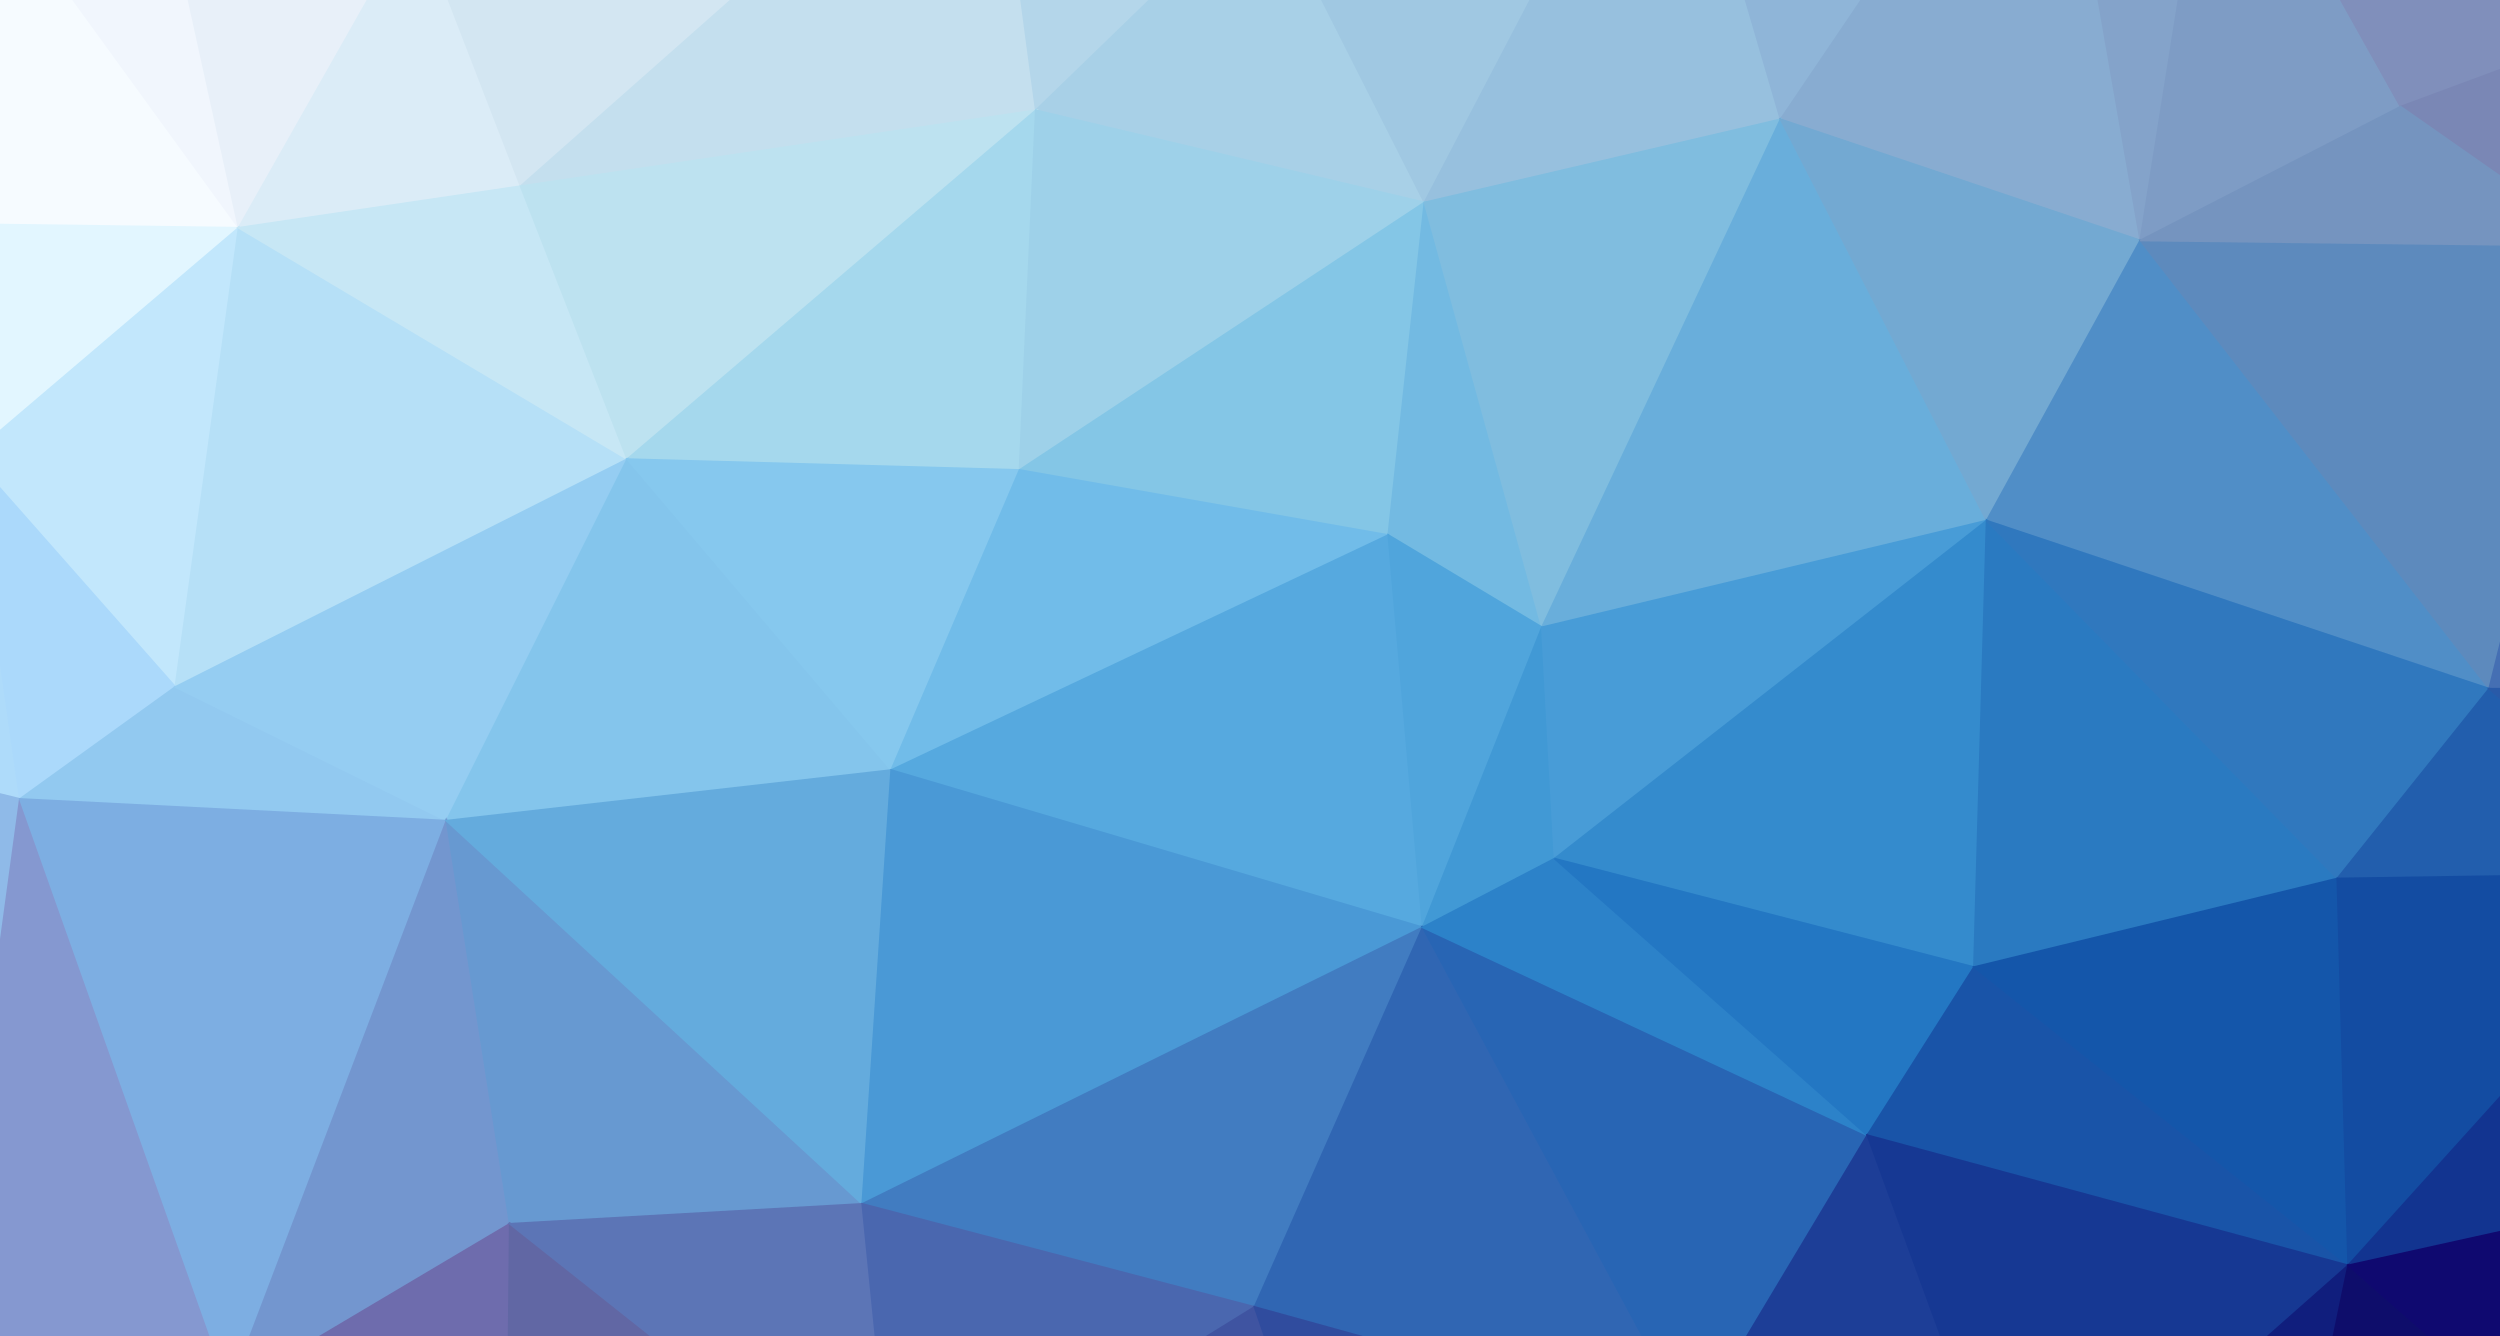
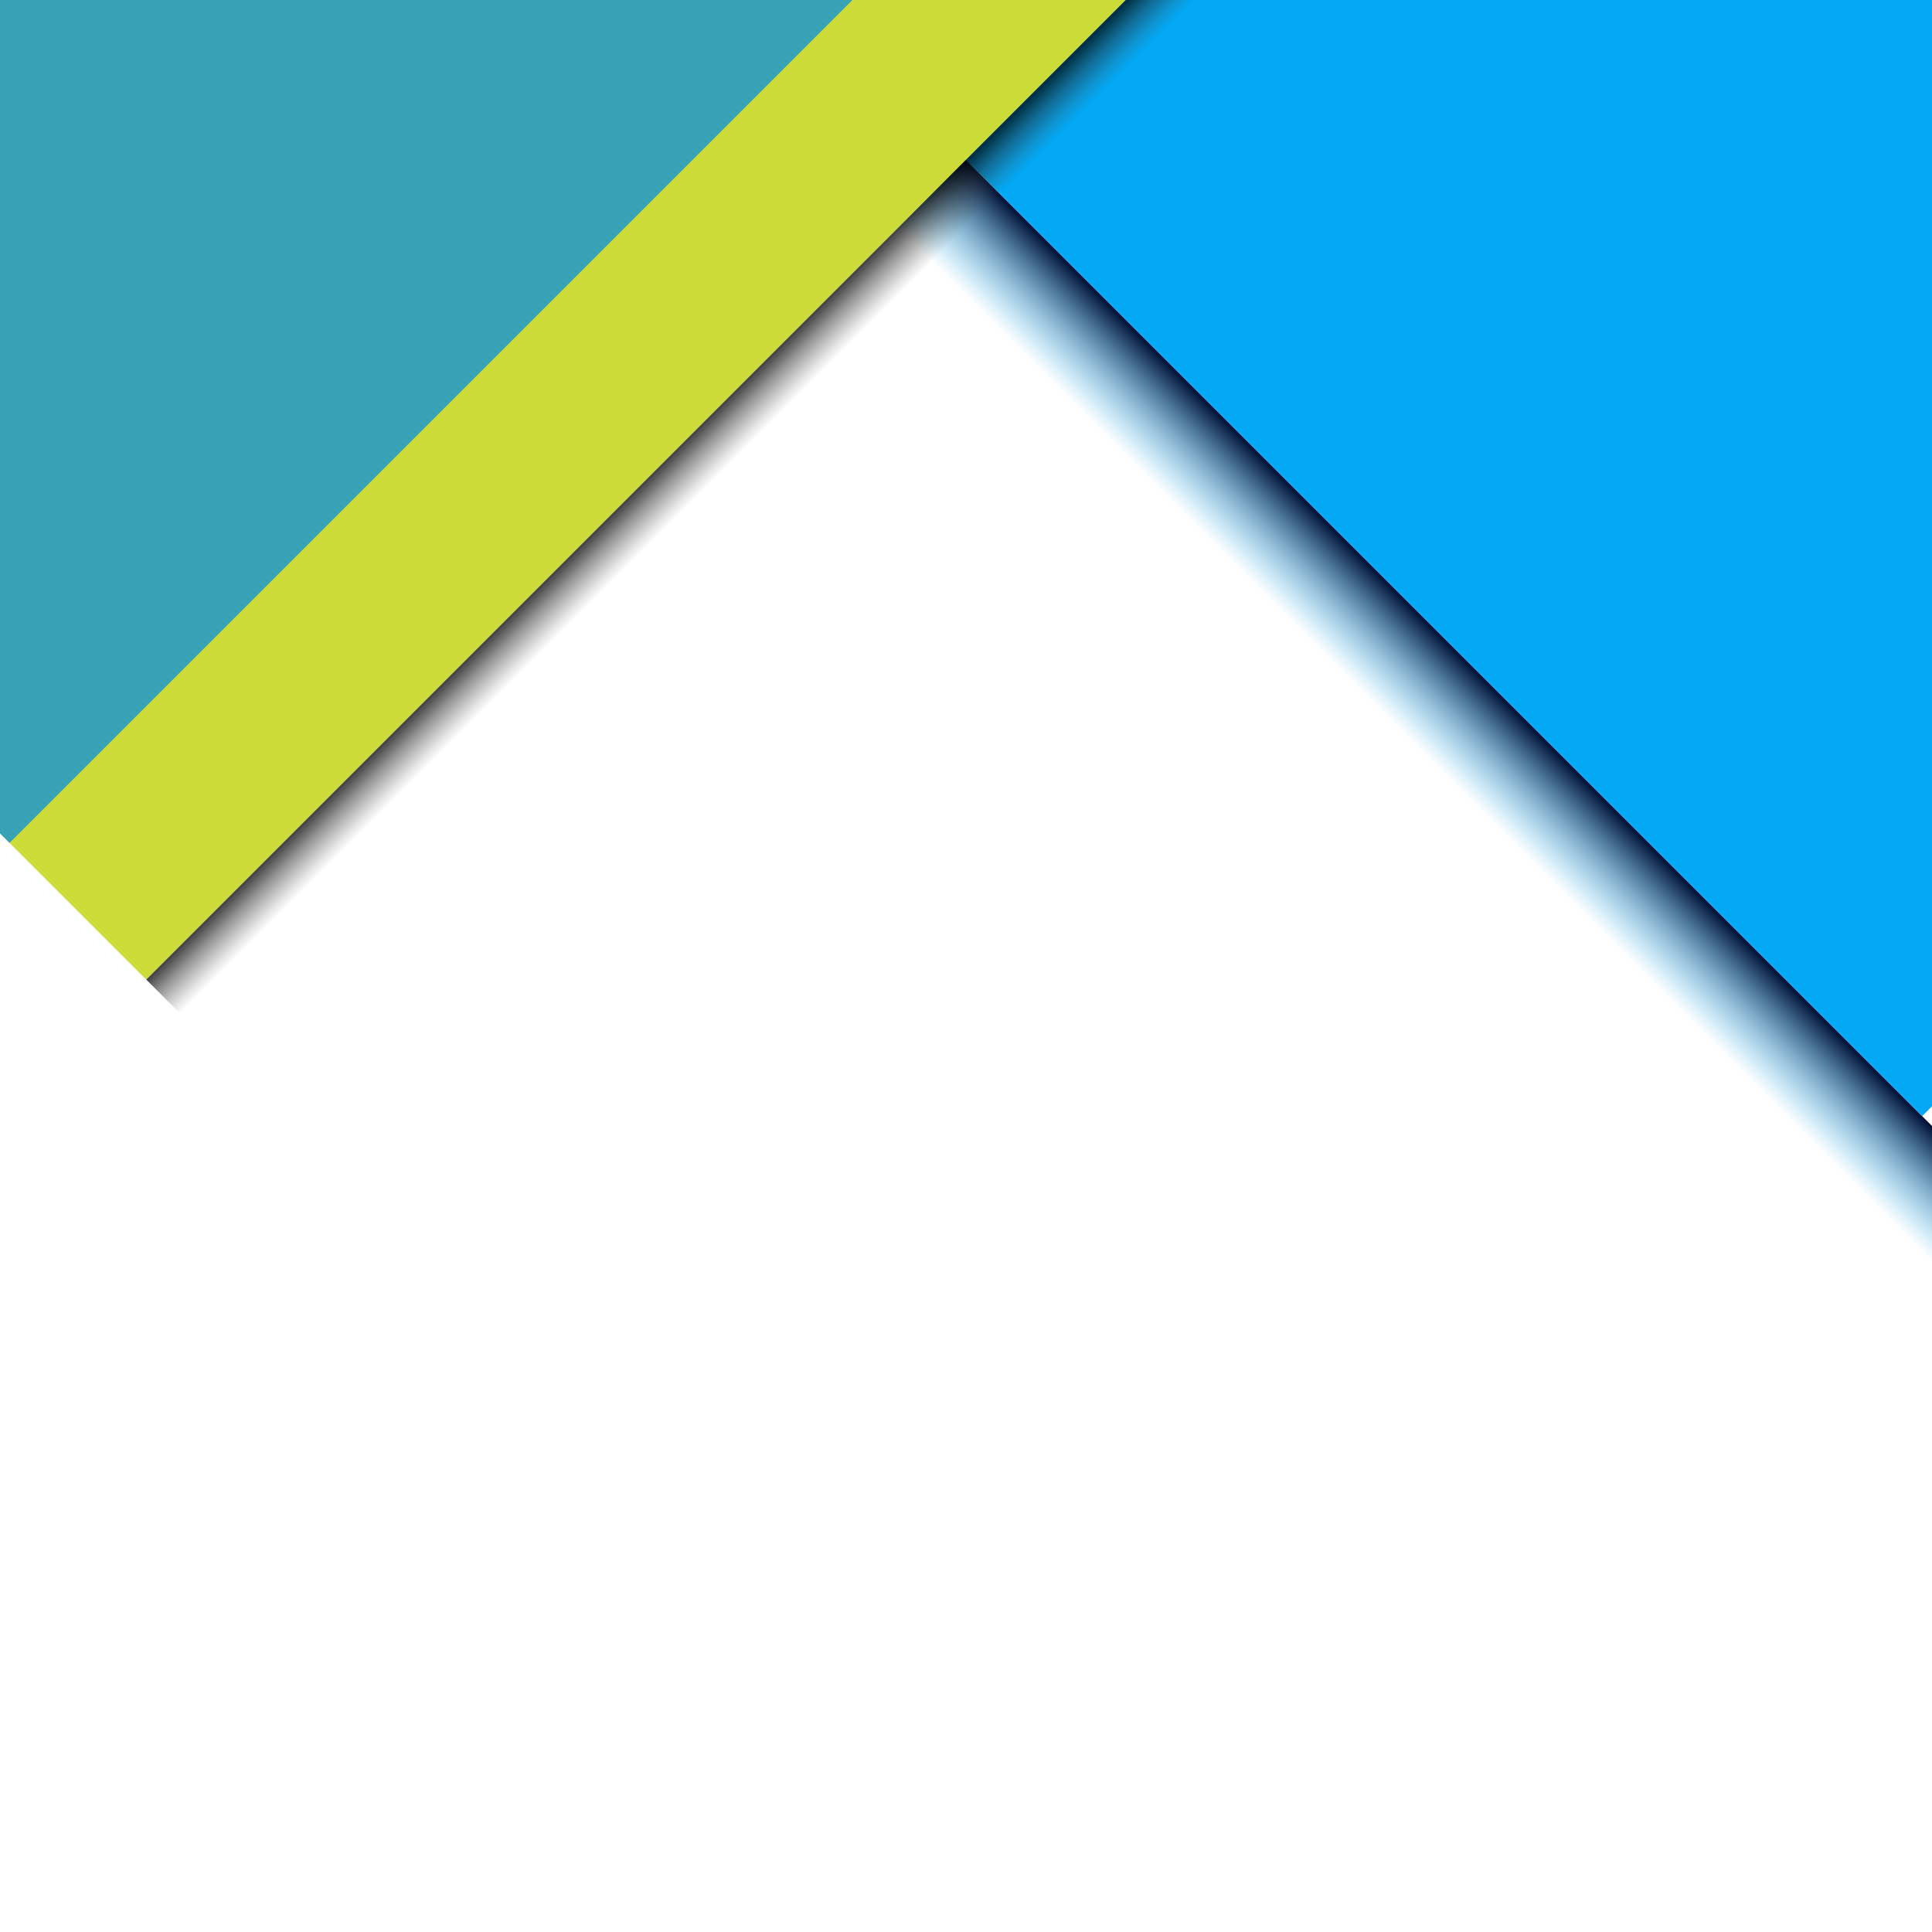
- <svg xmlns="http://www.w3.org/2000/svg" width="1383" height="739">
-   <g>
-     <path d="M-40,-111L-171,122L132,126Z" fill="#f6fbff" stroke="#f6fbff" fill-opacity="1" stroke-opacity="1" />
-     <path d="M-40,-111L132,126L85,-88Z" fill="#f1f6fd" stroke="#f1f6fd" fill-opacity="1" stroke-opacity="1" />
-     <path d="M-40,-111L85,-88L548,-127Z" fill="#e3edf7" stroke="#e3edf7" fill-opacity="1" stroke-opacity="1" />
-     <path d="M-40,-111L548,-127L923,-146Z" fill="#c4dfee" stroke="#c4dfee" fill-opacity="1" stroke-opacity="1" />
-     <path d="M-40,-111L923,-146L1134,-154Z" fill="#add1e8" stroke="#add1e8" fill-opacity="1" stroke-opacity="1" />
-     <path d="M85,-88L132,126L230,-47Z" fill="#e8f0f9" stroke="#e8f0f9" fill-opacity="1" stroke-opacity="1" />
-     <path d="M85,-88L230,-47L548,-127Z" fill="#dae9f4" stroke="#dae9f4" fill-opacity="1" stroke-opacity="1" />
-     <path d="M230,-47L132,126L288,103Z" fill="#dbecf7" stroke="#dbecf7" fill-opacity="1" stroke-opacity="1" />
-     <path d="M230,-47L288,103L548,-127Z" fill="#d3e6f2" stroke="#d3e6f2" fill-opacity="1" stroke-opacity="1" />
-     <path d="M548,-127L288,103L573,61Z" fill="#c4dfee" stroke="#c4dfee" fill-opacity="1" stroke-opacity="1" />
-     <path d="M548,-127L573,61L700,-62Z" fill="#b4d6ea" stroke="#b4d6ea" fill-opacity="1" stroke-opacity="1" />
-     <path d="M548,-127L700,-62L923,-146Z" fill="#a8cde5" stroke="#a8cde5" fill-opacity="1" stroke-opacity="1" />
-     <path d="M700,-62L573,61L788,112Z" fill="#a8d0e7" stroke="#a8d0e7" fill-opacity="1" stroke-opacity="1" />
-     <path d="M700,-62L788,112L923,-146Z" fill="#a0c8e2" stroke="#a0c8e2" fill-opacity="1" stroke-opacity="1" />
-     <path d="M923,-146L788,112L985,66Z" fill="#97c0de" stroke="#97c0de" fill-opacity="1" stroke-opacity="1" />
-     <path d="M923,-146L985,66L1134,-154Z" fill="#8fb5d8" stroke="#8fb5d8" fill-opacity="1" stroke-opacity="1" />
-     <path d="M1134,-154L985,66L1184,133Z" fill="#88acd1" stroke="#88acd1" fill-opacity="1" stroke-opacity="1" />
-     <path d="M1134,-154L1184,133L1225,-125Z" fill="#84a3ca" stroke="#84a3ca" fill-opacity="1" stroke-opacity="1" />
-     <path d="M1225,-125L1184,133L1328,59Z" fill="#7e9cc5" stroke="#7e9cc5" fill-opacity="1" stroke-opacity="1" />
-     <path d="M1225,-125L1328,59L1525,-14Z" fill="#808fbb" stroke="#808fbb" fill-opacity="1" stroke-opacity="1" />
-     <path d="M1525,-14L1328,59L1438,136Z" fill="#7a87b5" stroke="#7a87b5" fill-opacity="1" stroke-opacity="1" />
-     <path d="M1525,-14L1438,136L1556,382Z" fill="#687caf" stroke="#687caf" fill-opacity="1" stroke-opacity="1" />
-     <path d="M1525,-14L1556,382L1584,637Z" fill="#3c65a9" stroke="#3c65a9" fill-opacity="1" stroke-opacity="1" />
-     <path d="M-171,122L-137,877L-86,418Z" fill="#9ecef1" stroke="#9ecef1" fill-opacity="1" stroke-opacity="1" />
-     <path d="M-171,122L-86,418L-16,252Z" fill="#ceefff" stroke="#ceefff" fill-opacity="1" stroke-opacity="1" />
-     <path d="M-171,122L-16,252L132,126Z" fill="#e2f6ff" stroke="#e2f6ff" fill-opacity="1" stroke-opacity="1" />
-     <path d="M132,126L-16,252L97,380Z" fill="#c2e7fc" stroke="#c2e7fc" fill-opacity="1" stroke-opacity="1" />
-     <path d="M132,126L97,380L347,254Z" fill="#b6e0f7" stroke="#b6e0f7" fill-opacity="1" stroke-opacity="1" />
-     <path d="M132,126L347,254L288,103Z" fill="#c7e7f5" stroke="#c7e7f5" fill-opacity="1" stroke-opacity="1" />
-     <path d="M288,103L347,254L573,61Z" fill="#bde2f0" stroke="#bde2f0" fill-opacity="1" stroke-opacity="1" />
-     <path d="M573,61L347,254L564,260Z" fill="#a5d8ed" stroke="#a5d8ed" fill-opacity="1" stroke-opacity="1" />
-     <path d="M573,61L564,260L788,112Z" fill="#9ed1e9" stroke="#9ed1e9" fill-opacity="1" stroke-opacity="1" />
-     <path d="M788,112L564,260L768,296Z" fill="#84c6e6" stroke="#84c6e6" fill-opacity="1" stroke-opacity="1" />
-     <path d="M788,112L768,296L853,347Z" fill="#73bae2" stroke="#73bae2" fill-opacity="1" stroke-opacity="1" />
-     <path d="M788,112L853,347L985,66Z" fill="#80bddf" stroke="#80bddf" fill-opacity="1" stroke-opacity="1" />
-     <path d="M985,66L853,347L1099,288Z" fill="#69aedb" stroke="#69aedb" fill-opacity="1" stroke-opacity="1" />
-     <path d="M985,66L1099,288L1184,133Z" fill="#73a9d2" stroke="#73a9d2" fill-opacity="1" stroke-opacity="1" />
-     <path d="M1184,133L1099,288L1377,381Z" fill="#508ec7" stroke="#508ec7" fill-opacity="1" stroke-opacity="1" />
-     <path d="M1184,133L1377,381L1438,136Z" fill="#5d8abd" stroke="#5d8abd" fill-opacity="1" stroke-opacity="1" />
-     <path d="M1184,133L1438,136L1328,59Z" fill="#7594bf" stroke="#7594bf" fill-opacity="1" stroke-opacity="1" />
-     <path d="M1438,136L1377,381L1556,382Z" fill="#456fb3" stroke="#456fb3" fill-opacity="1" stroke-opacity="1" />
-     <path d="M-16,252L-86,418L11,442Z" fill="#aedbfa" stroke="#aedbfa" fill-opacity="1" stroke-opacity="1" />
-     <path d="M-16,252L11,442L97,380Z" fill="#abd9fb" stroke="#abd9fb" fill-opacity="1" stroke-opacity="1" />
-     <path d="M97,380L11,442L247,454Z" fill="#92c9f0" stroke="#92c9f0" fill-opacity="1" stroke-opacity="1" />
-     <path d="M97,380L247,454L347,254Z" fill="#95cdf2" stroke="#95cdf2" fill-opacity="1" stroke-opacity="1" />
-     <path d="M347,254L247,454L493,426Z" fill="#84c5ec" stroke="#84c5ec" fill-opacity="1" stroke-opacity="1" />
-     <path d="M347,254L493,426L564,260Z" fill="#86c8ee" stroke="#86c8ee" fill-opacity="1" stroke-opacity="1" />
-     <path d="M564,260L493,426L768,296Z" fill="#71bce9" stroke="#71bce9" fill-opacity="1" stroke-opacity="1" />
-     <path d="M768,296L493,426L787,513Z" fill="#56a9df" stroke="#56a9df" fill-opacity="1" stroke-opacity="1" />
-     <path d="M768,296L787,513L853,347Z" fill="#50a5dc" stroke="#50a5dc" fill-opacity="1" stroke-opacity="1" />
-     <path d="M853,347L787,513L860,475Z" fill="#4199d5" stroke="#4199d5" fill-opacity="1" stroke-opacity="1" />
-     <path d="M853,347L860,475L1099,288Z" fill="#489cd7" stroke="#489cd7" fill-opacity="1" stroke-opacity="1" />
-     <path d="M1099,288L860,475L1092,535Z" fill="#348bcd" stroke="#348bcd" fill-opacity="1" stroke-opacity="1" />
-     <path d="M1099,288L1092,535L1293,486Z" fill="#2a7ac1" stroke="#2a7ac1" fill-opacity="1" stroke-opacity="1" />
-     <path d="M1099,288L1293,486L1377,381Z" fill="#3078be" stroke="#3078be" fill-opacity="1" stroke-opacity="1" />
-     <path d="M1377,381L1293,486L1495,483Z" fill="#225ead" stroke="#225ead" fill-opacity="1" stroke-opacity="1" />
-     <path d="M1377,381L1495,483L1556,382Z" fill="#295aa8" stroke="#295aa8" fill-opacity="1" stroke-opacity="1" />
-     <path d="M1556,382L1495,483L1584,637Z" fill="#19499b" stroke="#19499b" fill-opacity="1" stroke-opacity="1" />
-     <path d="M-86,418L-137,877L-36,789Z" fill="#9098cc" stroke="#9098cc" fill-opacity="1" stroke-opacity="1" />
-     <path d="M-86,418L-36,789L11,442Z" fill="#8fbae8" stroke="#8fbae8" fill-opacity="1" stroke-opacity="1" />
-     <path d="M11,442L-36,789L127,769Z" fill="#8598d0" stroke="#8598d0" fill-opacity="1" stroke-opacity="1" />
-     <path d="M11,442L127,769L247,454Z" fill="#7daee2" stroke="#7daee2" fill-opacity="1" stroke-opacity="1" />
-     <path d="M247,454L127,769L282,677Z" fill="#7396cf" stroke="#7396cf" fill-opacity="1" stroke-opacity="1" />
-     <path d="M247,454L282,677L477,666Z" fill="#6799d1" stroke="#6799d1" fill-opacity="1" stroke-opacity="1" />
-     <path d="M247,454L477,666L493,426Z" fill="#64abdd" stroke="#64abdd" fill-opacity="1" stroke-opacity="1" />
-     <path d="M493,426L477,666L787,513Z" fill="#4a99d6" stroke="#4a99d6" fill-opacity="1" stroke-opacity="1" />
-     <path d="M787,513L477,666L694,723Z" fill="#417cc1" stroke="#417cc1" fill-opacity="1" stroke-opacity="1" />
-     <path d="M787,513L694,723L936,790Z" fill="#3066b3" stroke="#3066b3" fill-opacity="1" stroke-opacity="1" />
-     <path d="M787,513L936,790L1033,628Z" fill="#2865b4" stroke="#2865b4" fill-opacity="1" stroke-opacity="1" />
-     <path d="M787,513L1033,628L860,475Z" fill="#2c82c9" stroke="#2c82c9" fill-opacity="1" stroke-opacity="1" />
-     <path d="M860,475L1033,628L1092,535Z" fill="#2377c3" stroke="#2377c3" fill-opacity="1" stroke-opacity="1" />
-     <path d="M1092,535L1033,628L1299,700Z" fill="#1954a8" stroke="#1954a8" fill-opacity="1" stroke-opacity="1" />
-     <path d="M1092,535L1299,700L1293,486Z" fill="#1456aa" stroke="#1456aa" fill-opacity="1" stroke-opacity="1" />
-     <path d="M1293,486L1299,700L1495,483Z" fill="#134ca2" stroke="#134ca2" fill-opacity="1" stroke-opacity="1" />
-     <path d="M1495,483L1299,700L1584,637Z" fill="#123490" stroke="#123490" fill-opacity="1" stroke-opacity="1" />
-     <path d="M-36,789L-137,877L111,960Z" fill="#877baa" stroke="#877baa" fill-opacity="1" stroke-opacity="1" />
-     <path d="M-36,789L111,960L127,769Z" fill="#7e76ae" stroke="#7e76ae" fill-opacity="1" stroke-opacity="1" />
-     <path d="M127,769L111,960L279,983Z" fill="#726f9d" stroke="#726f9d" fill-opacity="1" stroke-opacity="1" />
-     <path d="M127,769L279,983L282,677Z" fill="#6e6cad" stroke="#6e6cad" fill-opacity="1" stroke-opacity="1" />
-     <path d="M282,677L279,983L495,846Z" fill="#6167a4" stroke="#6167a4" fill-opacity="1" stroke-opacity="1" />
-     <path d="M282,677L495,846L477,666Z" fill="#5c75b6" stroke="#5c75b6" fill-opacity="1" stroke-opacity="1" />
-     <path d="M477,666L495,846L694,723Z" fill="#4a67af" stroke="#4a67af" fill-opacity="1" stroke-opacity="1" />
-     <path d="M694,723L495,846L737,848Z" fill="#3f54a1" stroke="#3f54a1" fill-opacity="1" stroke-opacity="1" />
-     <path d="M694,723L737,848L936,790Z" fill="#304c9e" stroke="#304c9e" fill-opacity="1" stroke-opacity="1" />
-     <path d="M936,790L737,848L899,900Z" fill="#294490" stroke="#294490" fill-opacity="1" stroke-opacity="1" />
-     <path d="M936,790L899,900L1118,860Z" fill="#1f398a" stroke="#1f398a" fill-opacity="1" stroke-opacity="1" />
-     <path d="M936,790L1118,860L1033,628Z" fill="#1d3e97" stroke="#1d3e97" fill-opacity="1" stroke-opacity="1" />
-     <path d="M1033,628L1118,860L1299,700Z" fill="#163893" stroke="#163893" fill-opacity="1" stroke-opacity="1" />
-     <path d="M1299,700L1118,860L1264,869Z" fill="#101e7d" stroke="#101e7d" fill-opacity="1" stroke-opacity="1" />
-     <path d="M1299,700L1264,869L1583,949Z" fill="#0e0d6b" stroke="#0e0d6b" fill-opacity="1" stroke-opacity="1" />
-     <path d="M1299,700L1583,949L1584,637Z" fill="#0f0970" stroke="#0f0970" fill-opacity="1" stroke-opacity="1" />
-     <path d="M279,983L1583,949L899,900Z" fill="#223e7b" stroke="#223e7b" fill-opacity="1" stroke-opacity="1" />
-     <path d="M279,983L899,900L737,848Z" fill="#3e548d" stroke="#3e548d" fill-opacity="1" stroke-opacity="1" />
-     <path d="M279,983L737,848L495,846Z" fill="#4e5e95" stroke="#4e5e95" fill-opacity="1" stroke-opacity="1" />
-     <path d="M899,900L1583,949L1264,869Z" fill="#0d1c69" stroke="#0d1c69" fill-opacity="1" stroke-opacity="1" />
-     <path d="M899,900L1264,869L1118,860Z" fill="#172d7c" stroke="#172d7c" fill-opacity="1" stroke-opacity="1" />
+ <svg xmlns="http://www.w3.org/2000/svg" width="100%" height="100%" viewBox="0 0 100 100">
+   <linearGradient id="g1" x1="0%" y1="0%" x2="100%" y2="0%">
+     <stop offset="0%" style="stop-color:#000e33;stop-opacity:1" />
+     <stop offset="100%" style="stop-color:#03a9f4;stop-opacity:0" />
+   </linearGradient>
+   <linearGradient id="g2" x1="0%" y1="0%" x2="0%" y2="100%">
+     <stop offset="0%" style="stop-color:#000e33;stop-opacity:1" />
+     <stop offset="100%" style="stop-color:#03a9f4;stop-opacity:0" />
+   </linearGradient>
+   <radialGradient id="g3" cx="0%" cy="0%" r="100%">
+     <stop offset="0%" style="stop-color:#000e33;stop-opacity:1" />
+     <stop offset="100%" style="stop-color:#03a9f4;stop-opacity:0" />
+   </radialGradient>
+   <linearGradient id="g4" x1="0%" y1="0%" x2="100%" y2="0%">
+     <stop offset="0%" style="stop-color:#000000;stop-opacity:0.75" />
+     <stop offset="100%" style="stop-color:#4c4c4c;stop-opacity:0" />
+   </linearGradient>
+   <g transform="rotate(45) translate(21.2 -49.5)">
+     <rect x="-0%" y="20%" width="100%" height="5%" fill="url(#g2)" />
+     <rect x="-10%" y="-80%" width="100%" height="100%" fill="#03a9f4" />
+     <rect x="20%" y="0%" width="2.5%" height="80%" fill="url(#g4)" />
+     <rect x="5%" y="0%" width="15%" height="80%" fill="#cddc39" />
+     <rect x="-25%" y="0%" width="35%" height="80%" fill="#37a2b5" />
  </g>
</svg>
